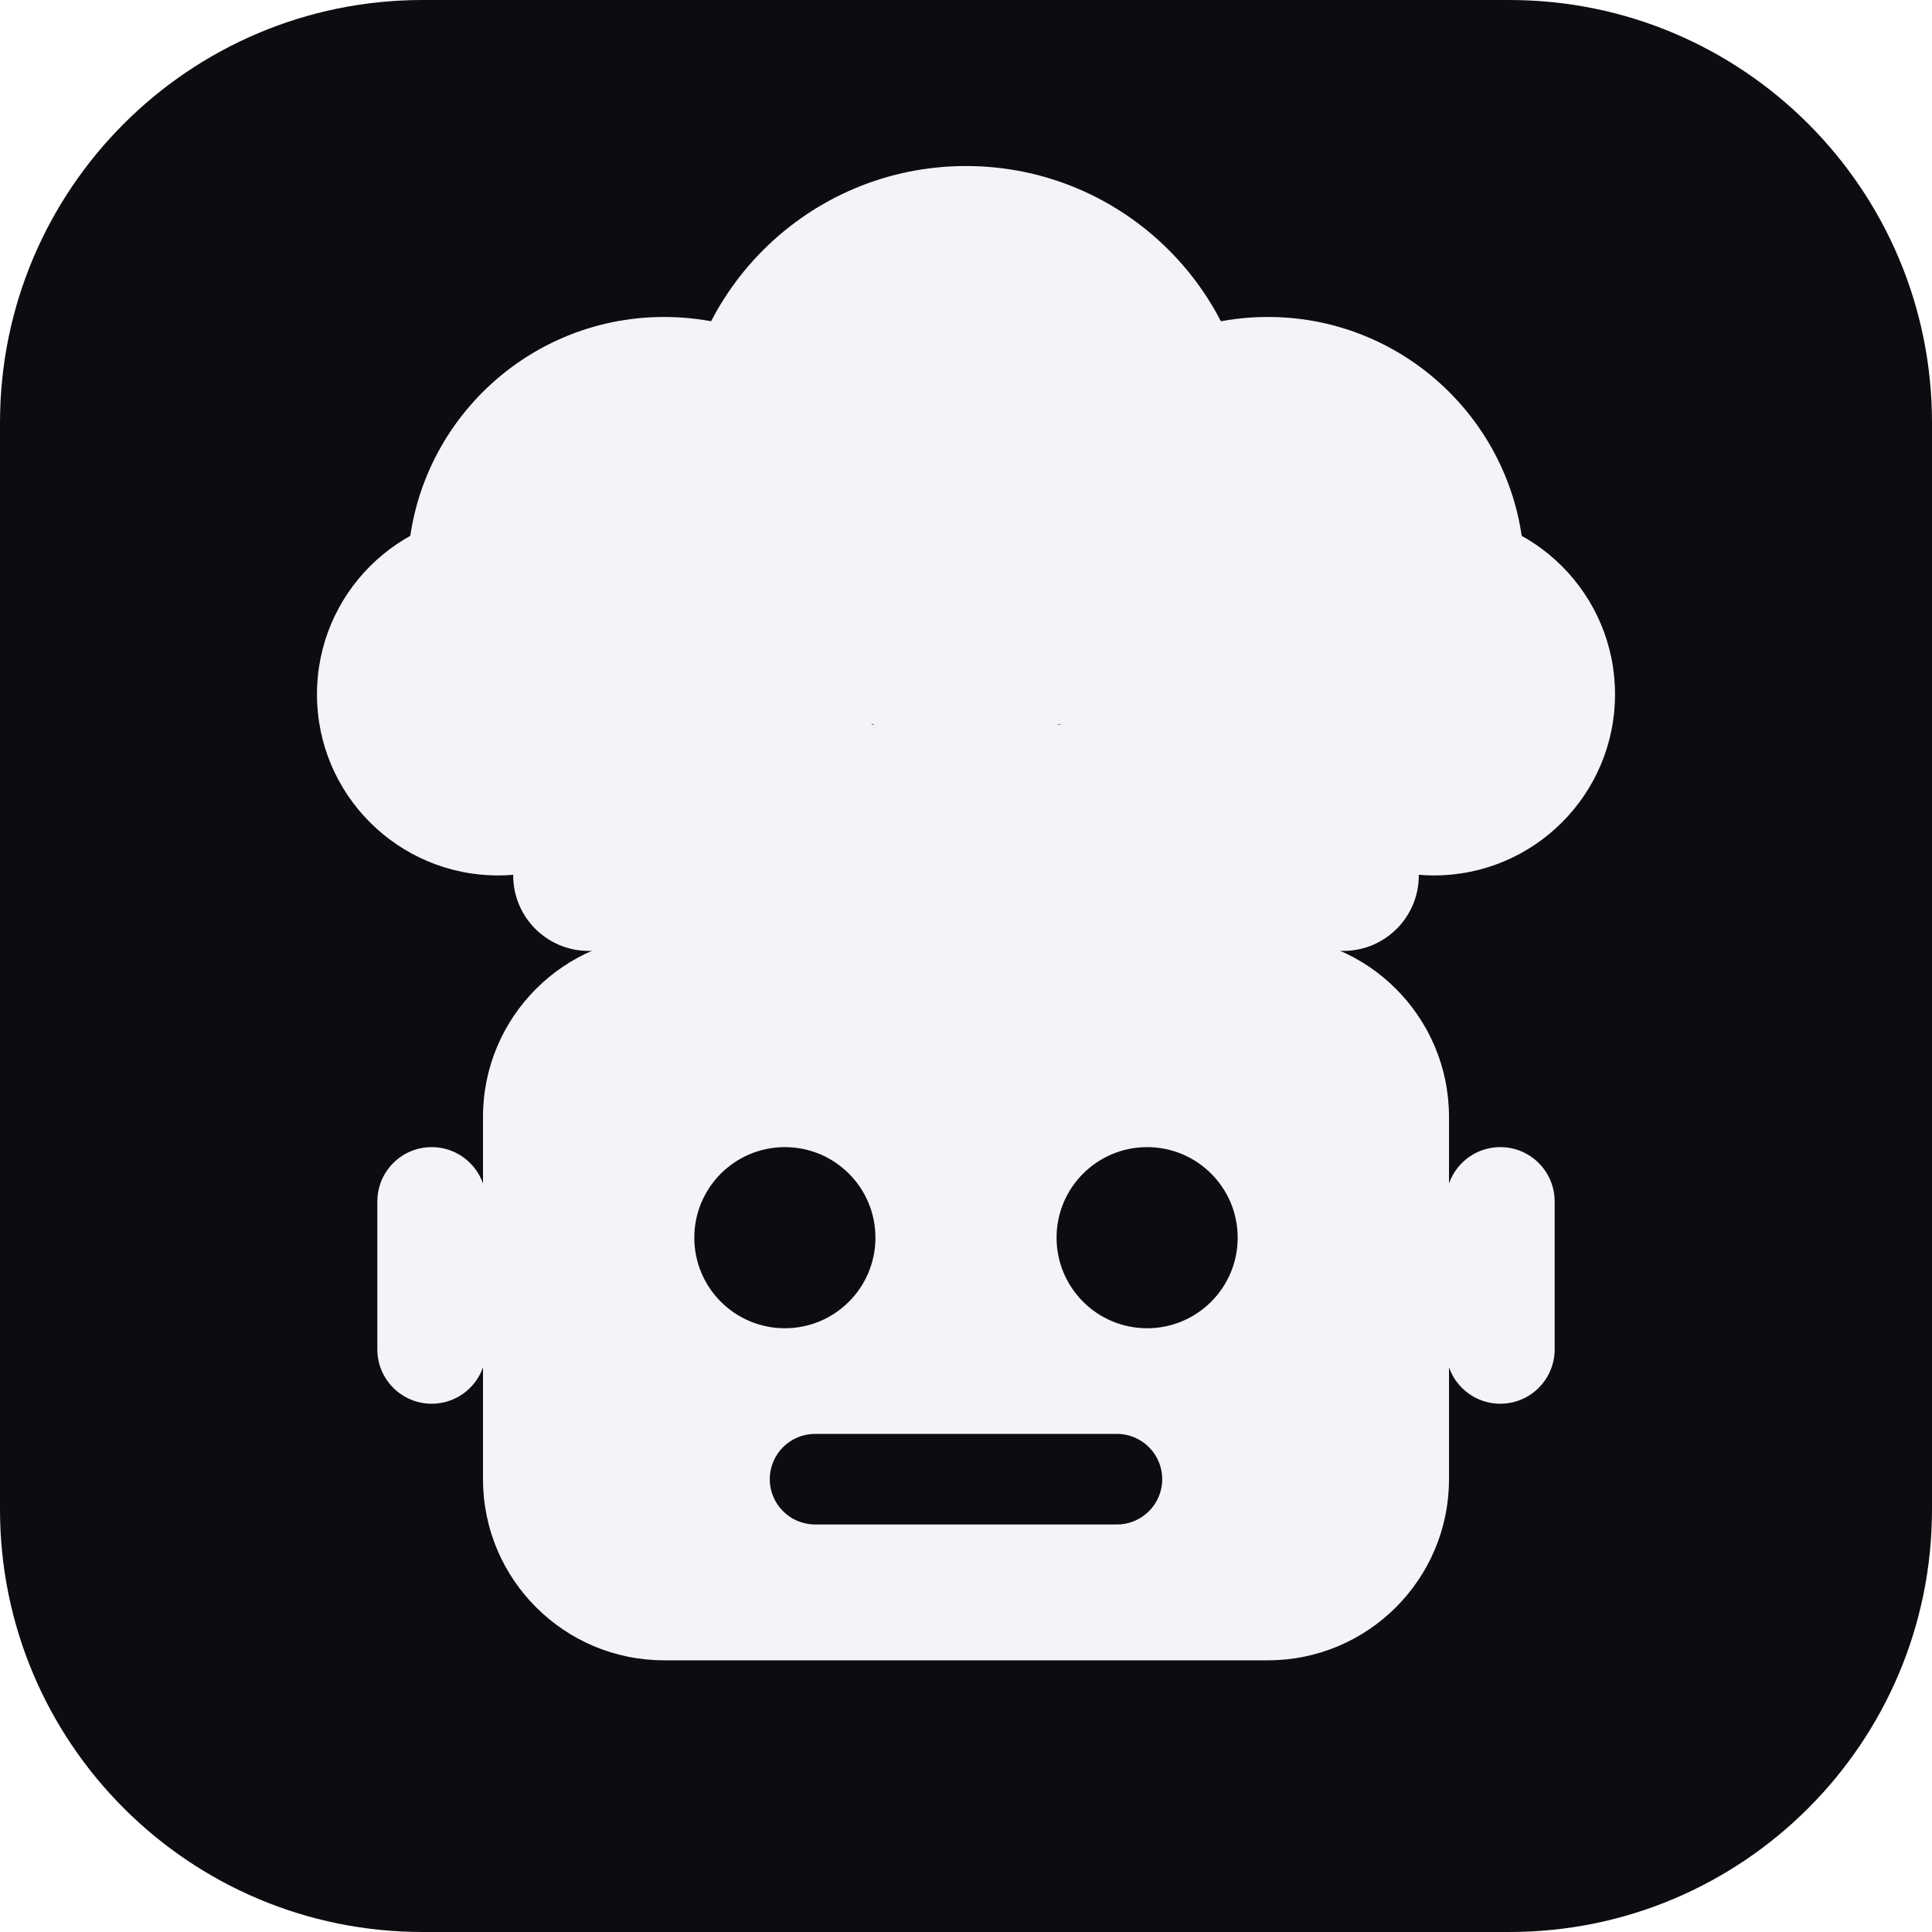
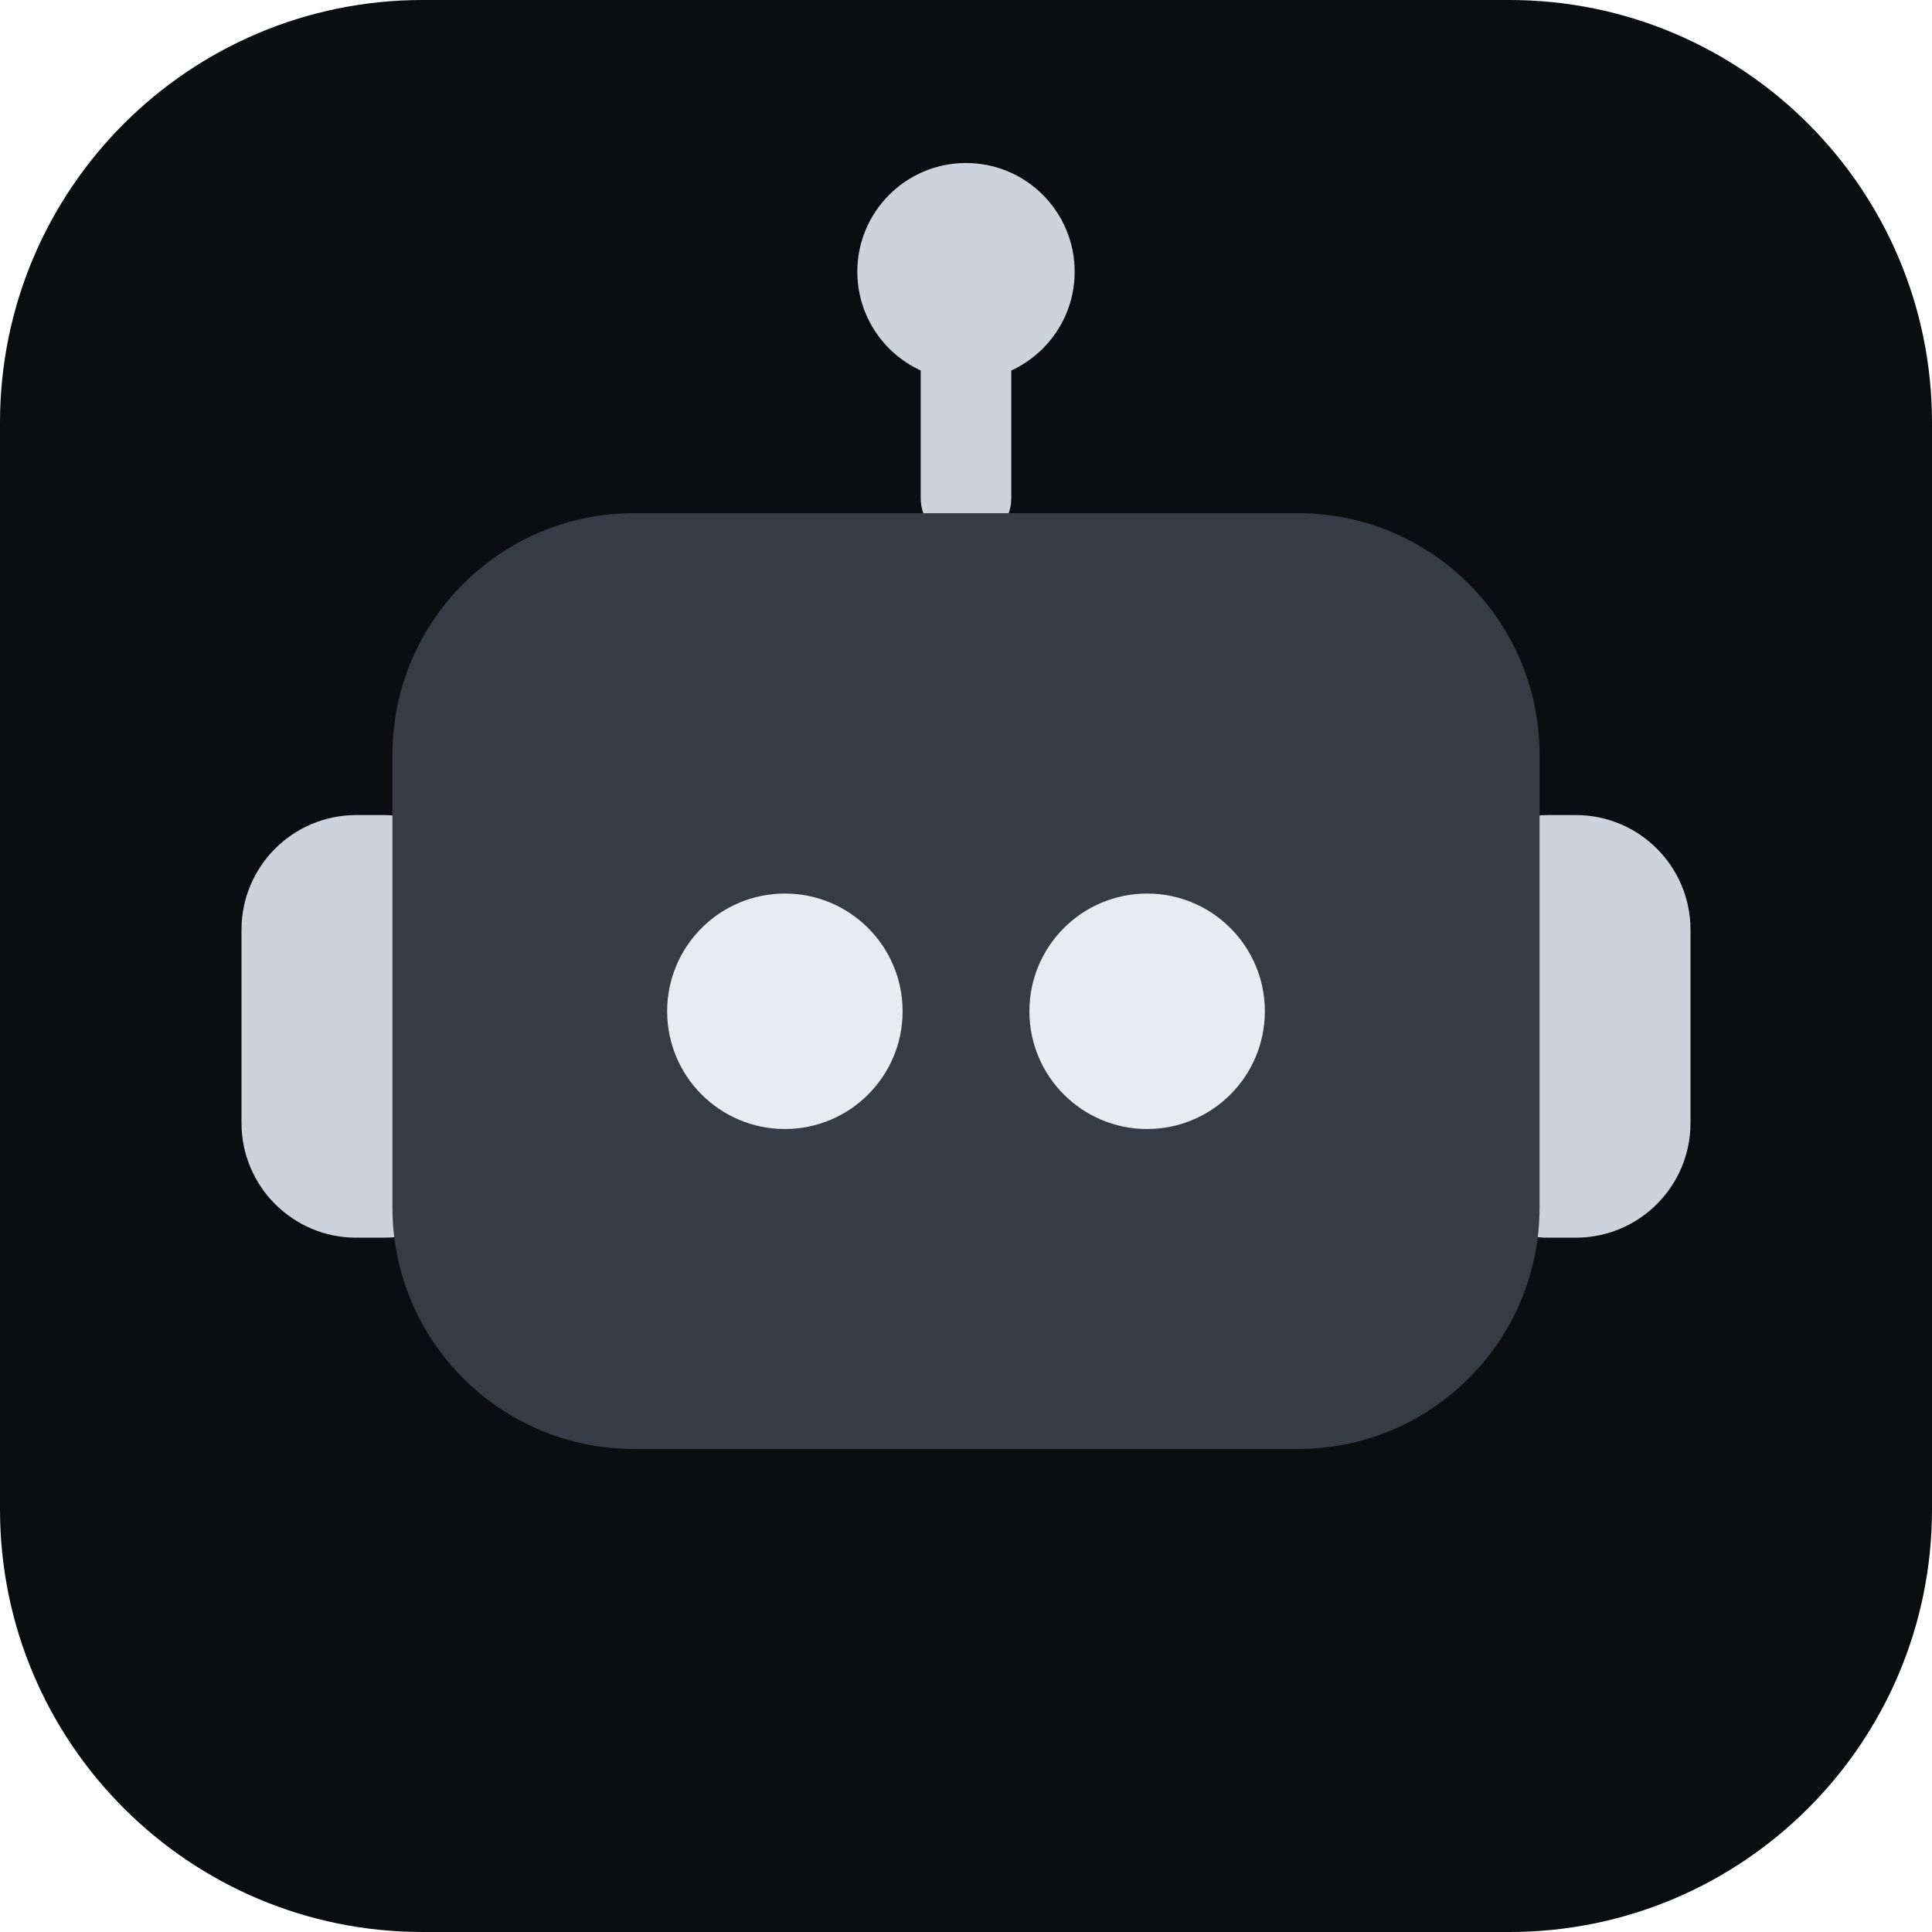
- <svg xmlns="http://www.w3.org/2000/svg" viewBox="0 0 64 64" width="64" height="64" role="img" aria-label="BUM BOT">
+ <svg xmlns="http://www.w3.org/2000/svg" viewBox="0 0 64 64" width="64" height="64" role="img" aria-label="BUMBOT">
  <rect width="64" height="64" rx="14" fill="#0B0D10" />
-   <g fill="#F2F4F7">
-     <circle cx="22" cy="19" r="8.5" />
-     <circle cx="32" cy="15" r="9.5" />
-     <circle cx="42" cy="19" r="8.5" />
-     <circle cx="16.5" cy="23" r="6" />
-     <circle cx="47.5" cy="23" r="6" />
-     <rect x="17" y="24" width="30" height="7.5" rx="2.5" />
-     <rect x="12.5" y="38" width="3.6" height="8.5" rx="1.8" />
-     <rect x="47.9" y="38" width="3.6" height="8.5" rx="1.8" />
-     <rect x="16" y="31" width="32" height="24" rx="6" />
+   <g fill="#cdd3dc">
+     <circle cx="32" cy="9" r="3.6" />
+     <rect x="30.5" y="10.5" width="3" height="7.5" rx="1.5" />
+     <rect x="8" y="27" width="8.5" height="14" rx="3.8" />
+     <rect x="47.5" y="27" width="8.5" height="14" rx="3.8" />
  </g>
-   <g fill="#0B0D10">
-     <circle cx="26" cy="41" r="3" />
-     <circle cx="38" cy="41" r="3" />
-     <rect x="25.5" y="47.5" width="13" height="3" rx="1.5" />
+   <rect x="13" y="17" width="38" height="31" rx="8" fill="#363c46" />
+   <g fill="#e8ecf1">
+     <circle cx="26" cy="33.5" r="3.9" />
+     <circle cx="38" cy="33.5" r="3.9" />
  </g>
</svg>
